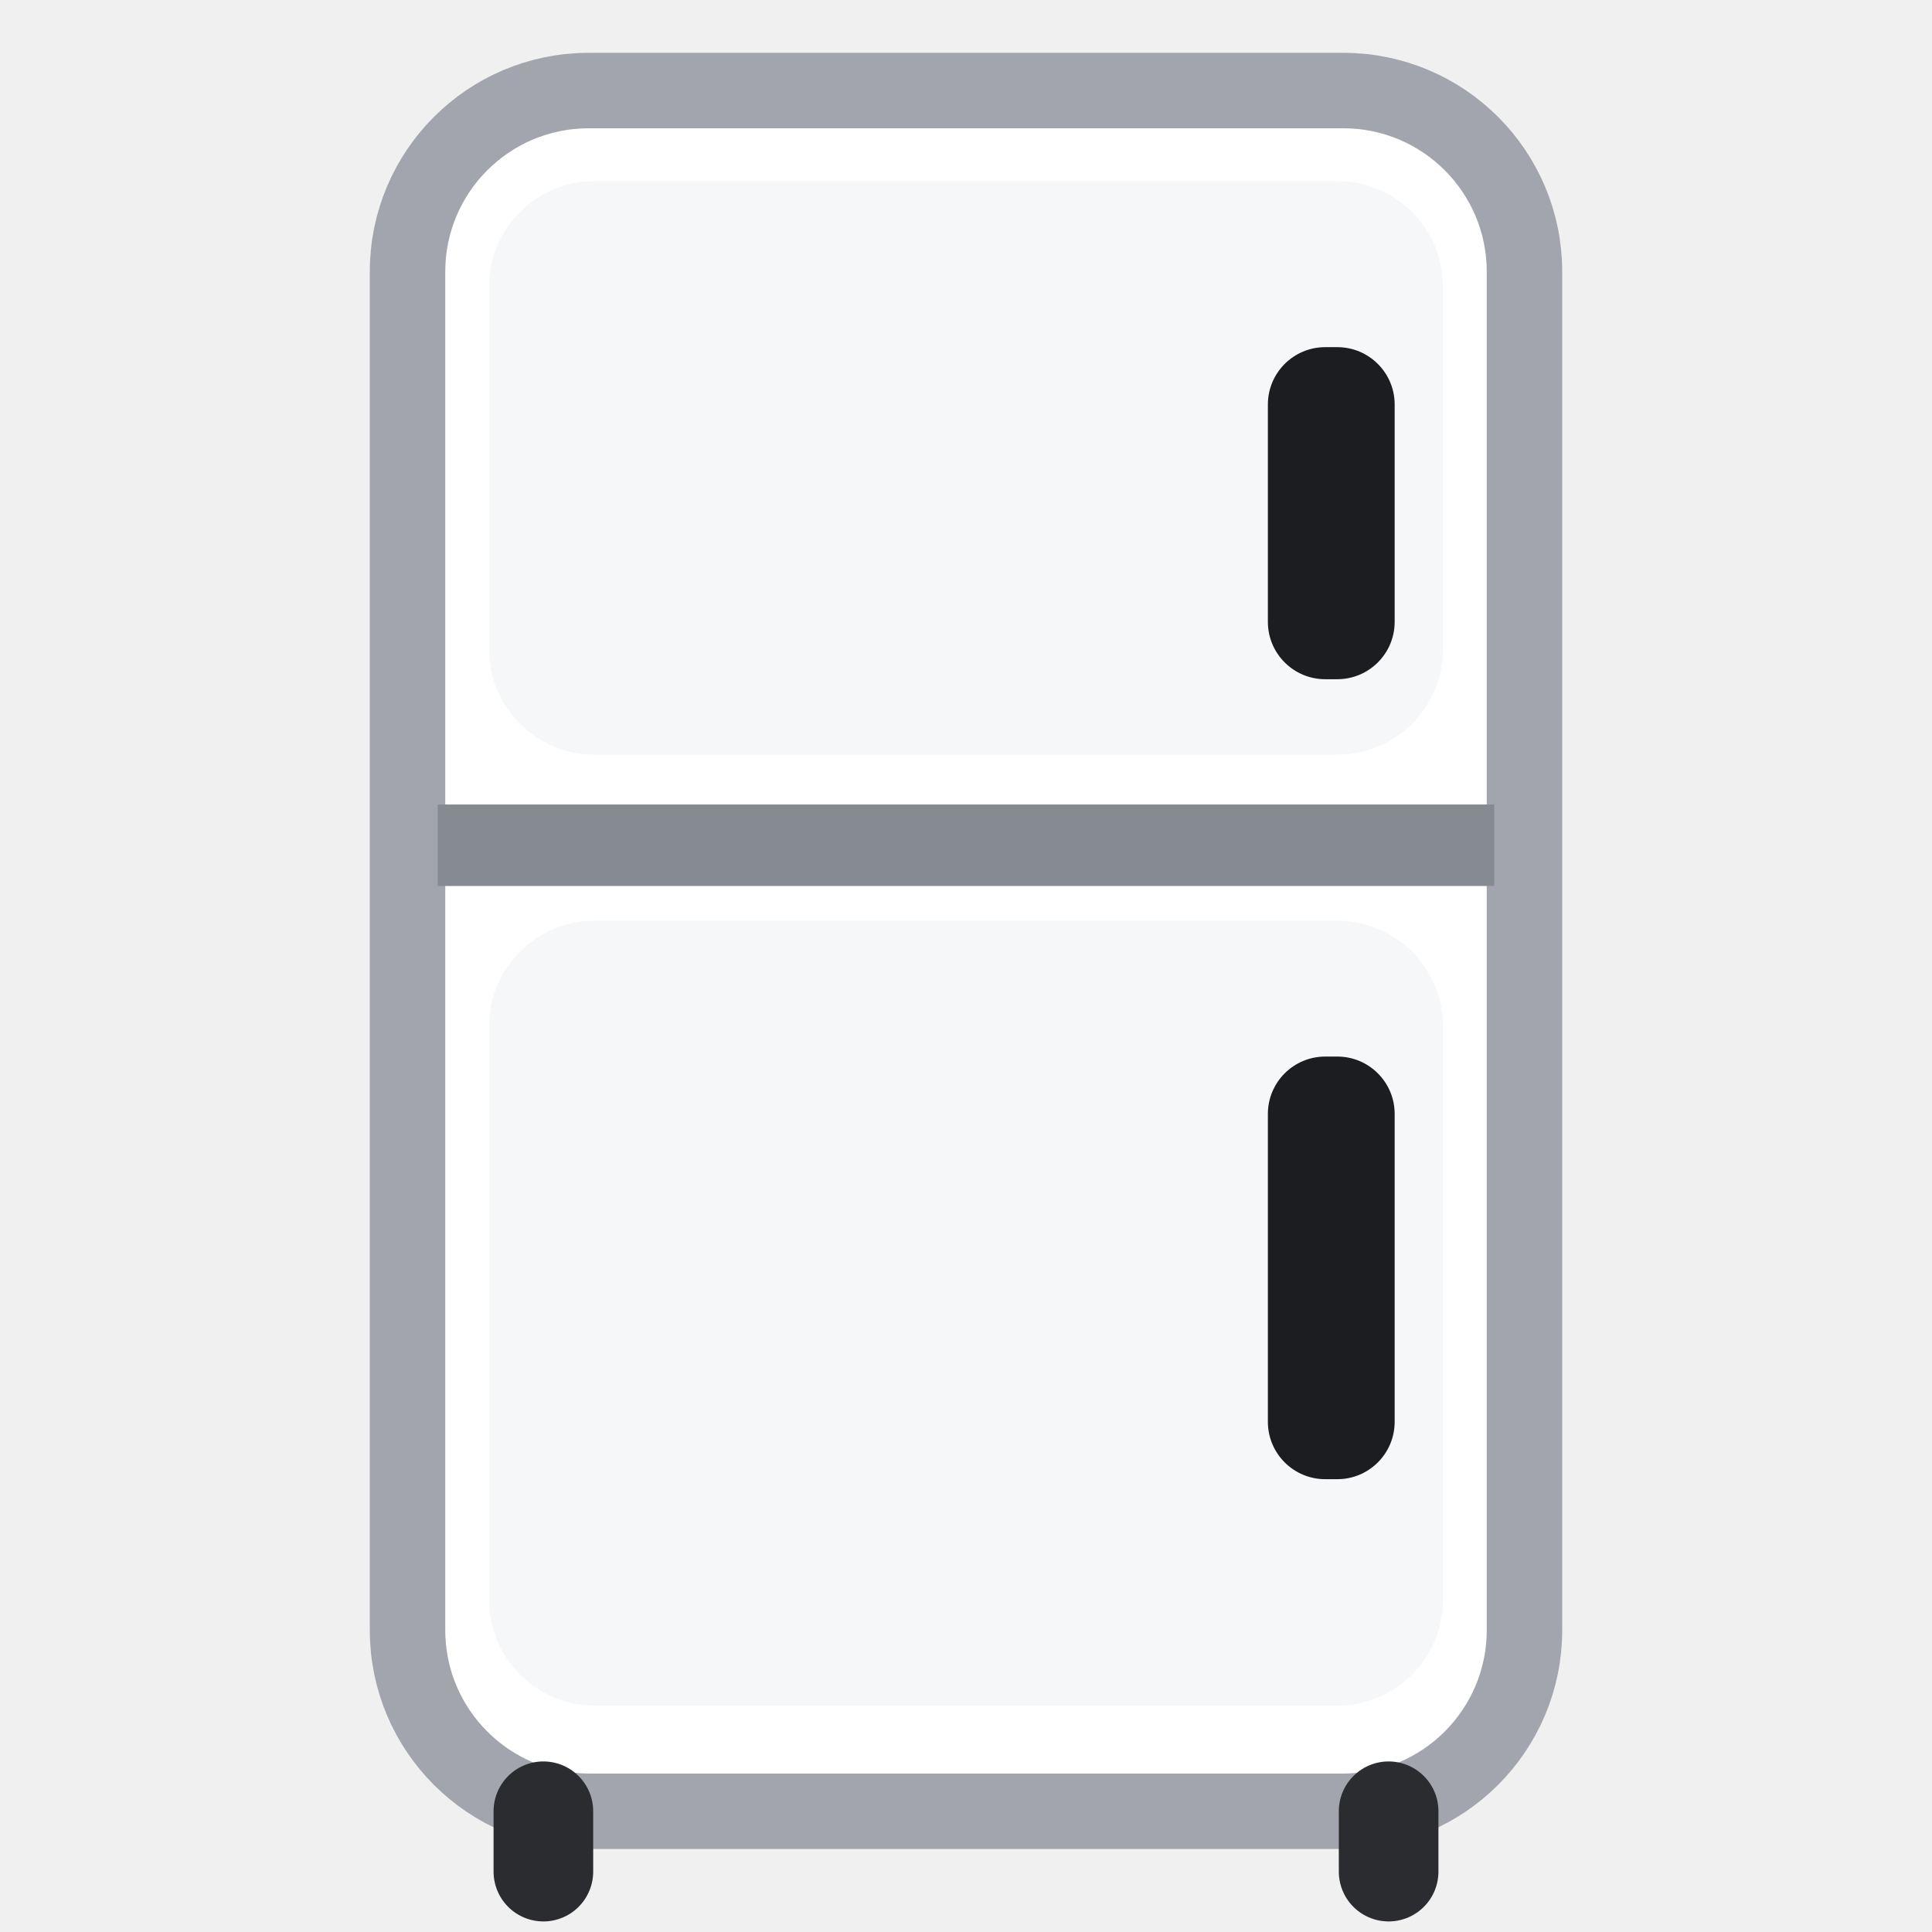
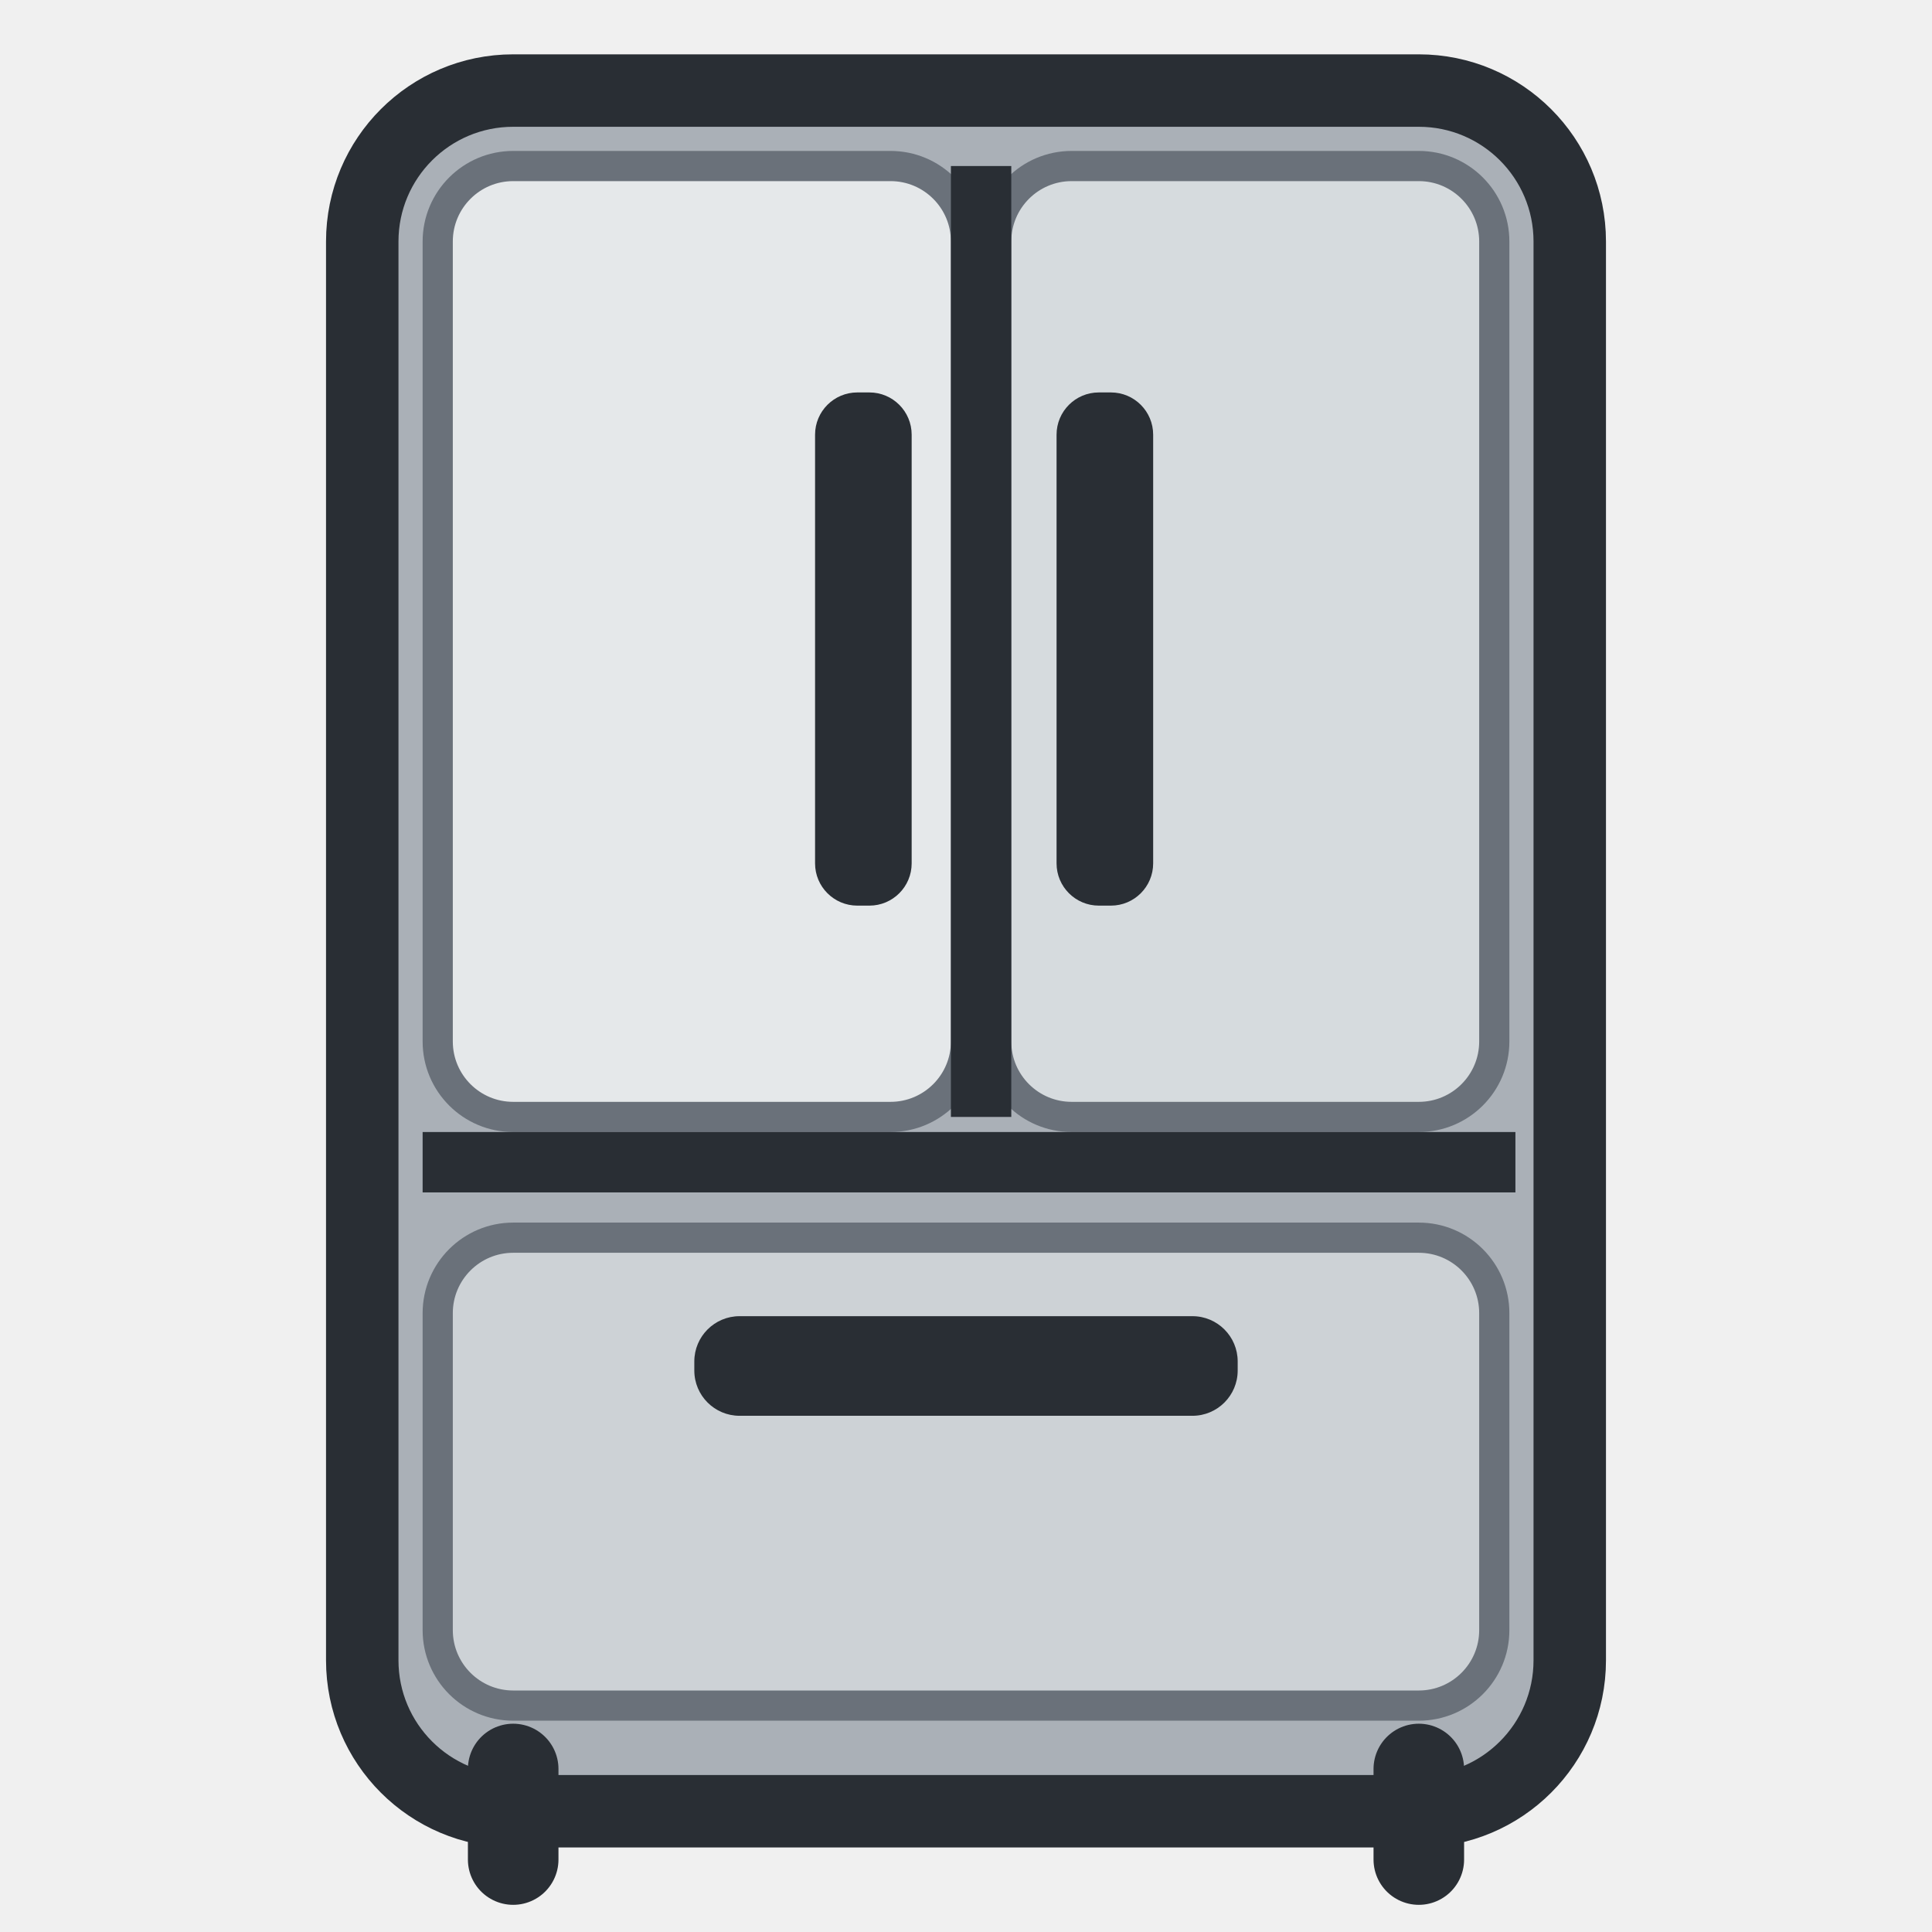
- <svg xmlns="http://www.w3.org/2000/svg" viewBox="0 0 64 64" role="img" aria-labelledby="t">
-   <rect x="13.5" y="3" width="37" height="57" rx="6" fill="#FFFFFF" stroke="#A2A5AD" stroke-width="2.5" />
-   <rect x="16.2" y="6" width="31.6" height="19" rx="3.5" fill="#F6F7F8" />
-   <rect x="16.2" y="30.5" width="31.6" height="26" rx="3.5" fill="#F6F7F8" />
-   <path d="M14.5 28H49.5" stroke="#858A93" stroke-width="2.7" />
-   <rect x="42" y="11.5" width="4.2" height="11" rx="1.9" fill="#1B1D20" />
-   <rect x="42" y="35" width="4.2" height="14" rx="1.9" fill="#1B1D20" />
-   <path d="M18 60v2m28-2v2" stroke="#2A2C30" stroke-width="3.3" stroke-linecap="round" />
+ <svg xmlns="http://www.w3.org/2000/svg" viewBox="0 0 64 64" role="img" aria-labelledby="t d">
+   <rect x="12" y="3" width="40" height="57" rx="5" fill="#AAB0B7" stroke="#292E34" stroke-width="2.4" />
+   <rect x="14.5" y="5.5" width="17.5" height="31.5" rx="2.5" fill="#E5E8EA" stroke="#6A717A" stroke-width="1" />
+   <rect x="33" y="5.5" width="16.5" height="31.5" rx="2.5" fill="#D6DBDE" stroke="#6A717A" stroke-width="1" />
+   <path d="M32.5 5.5v31.5M14 38.5h36.2" stroke="#292E34" stroke-width="2" />
+   <rect x="14.5" y="41" width="35" height="15.5" rx="2.5" fill="#CDD2D6" stroke="#6A717A" stroke-width="1" />
+   <rect x="27" y="13" width="3.2" height="17" rx="1.4" fill="#292E34" />
+   <rect x="35" y="13" width="3.2" height="17" rx="1.4" fill="#292E34" />
+   <rect x="23" y="43.6" width="18" height="3.3" rx="1.5" fill="#292E34" />
+   <path d="M17 58.6v3m30-3v3" stroke="#292E34" stroke-width="3" stroke-linecap="round" />
</svg>
